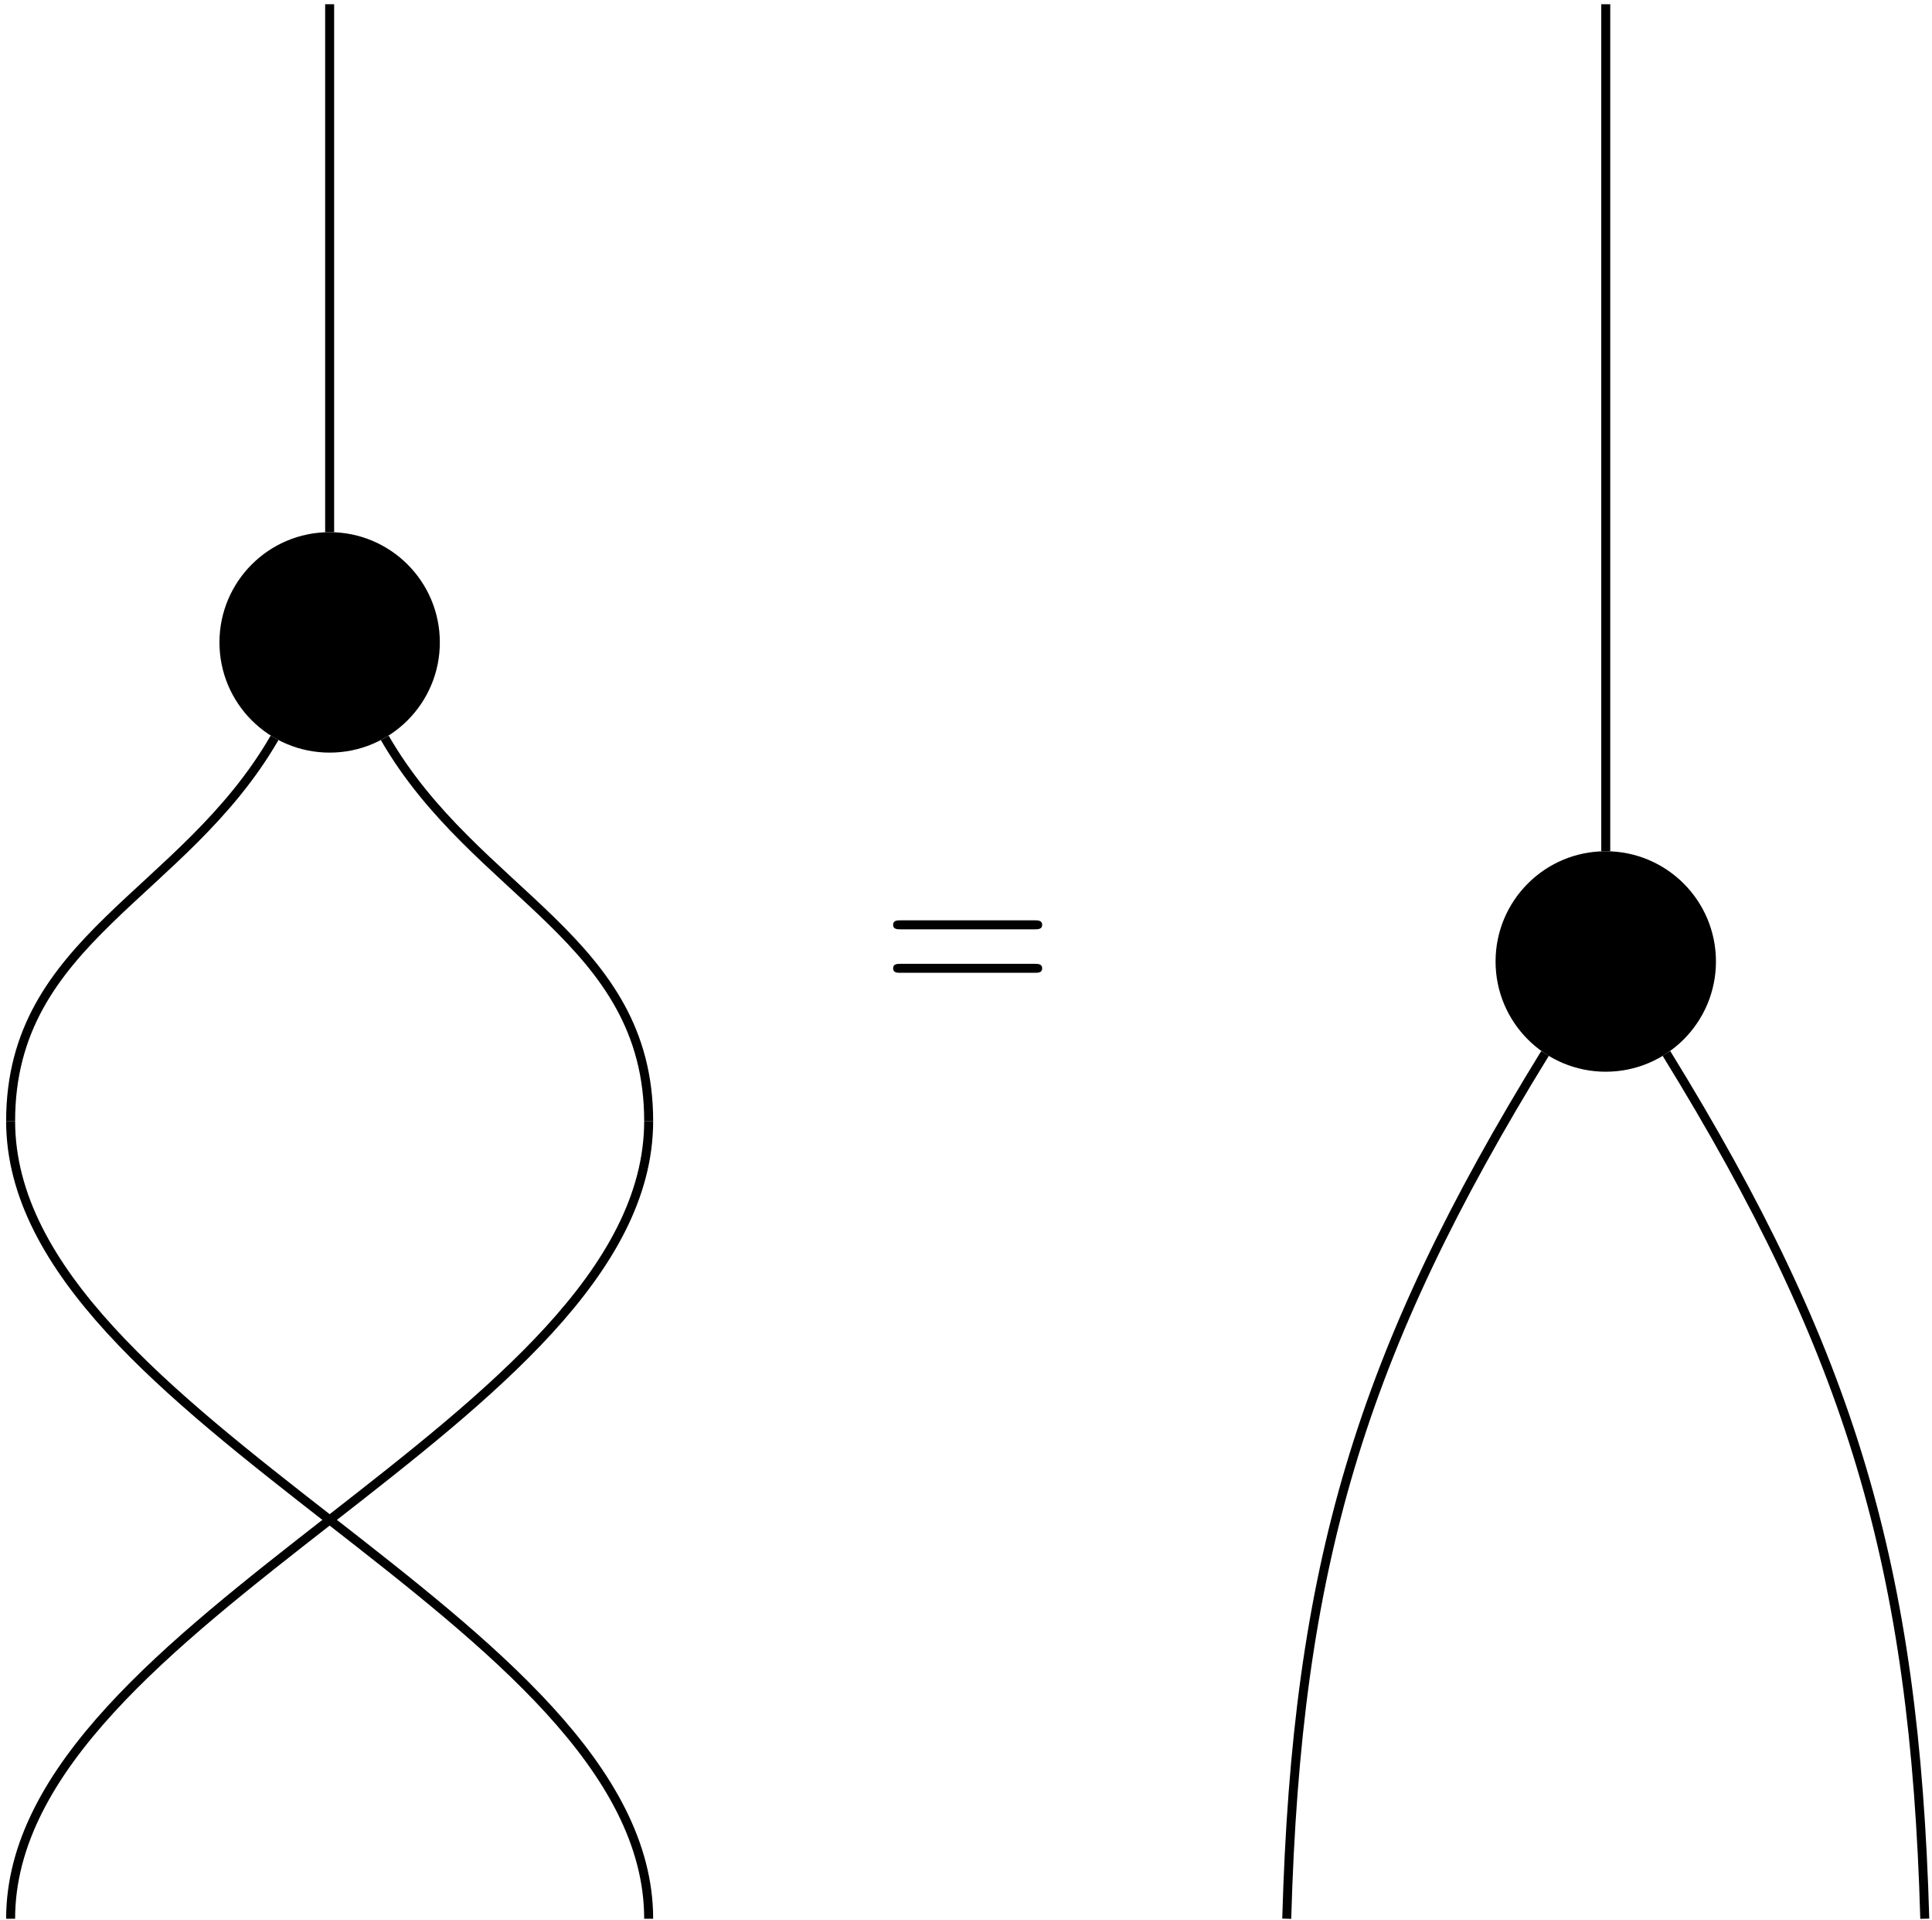
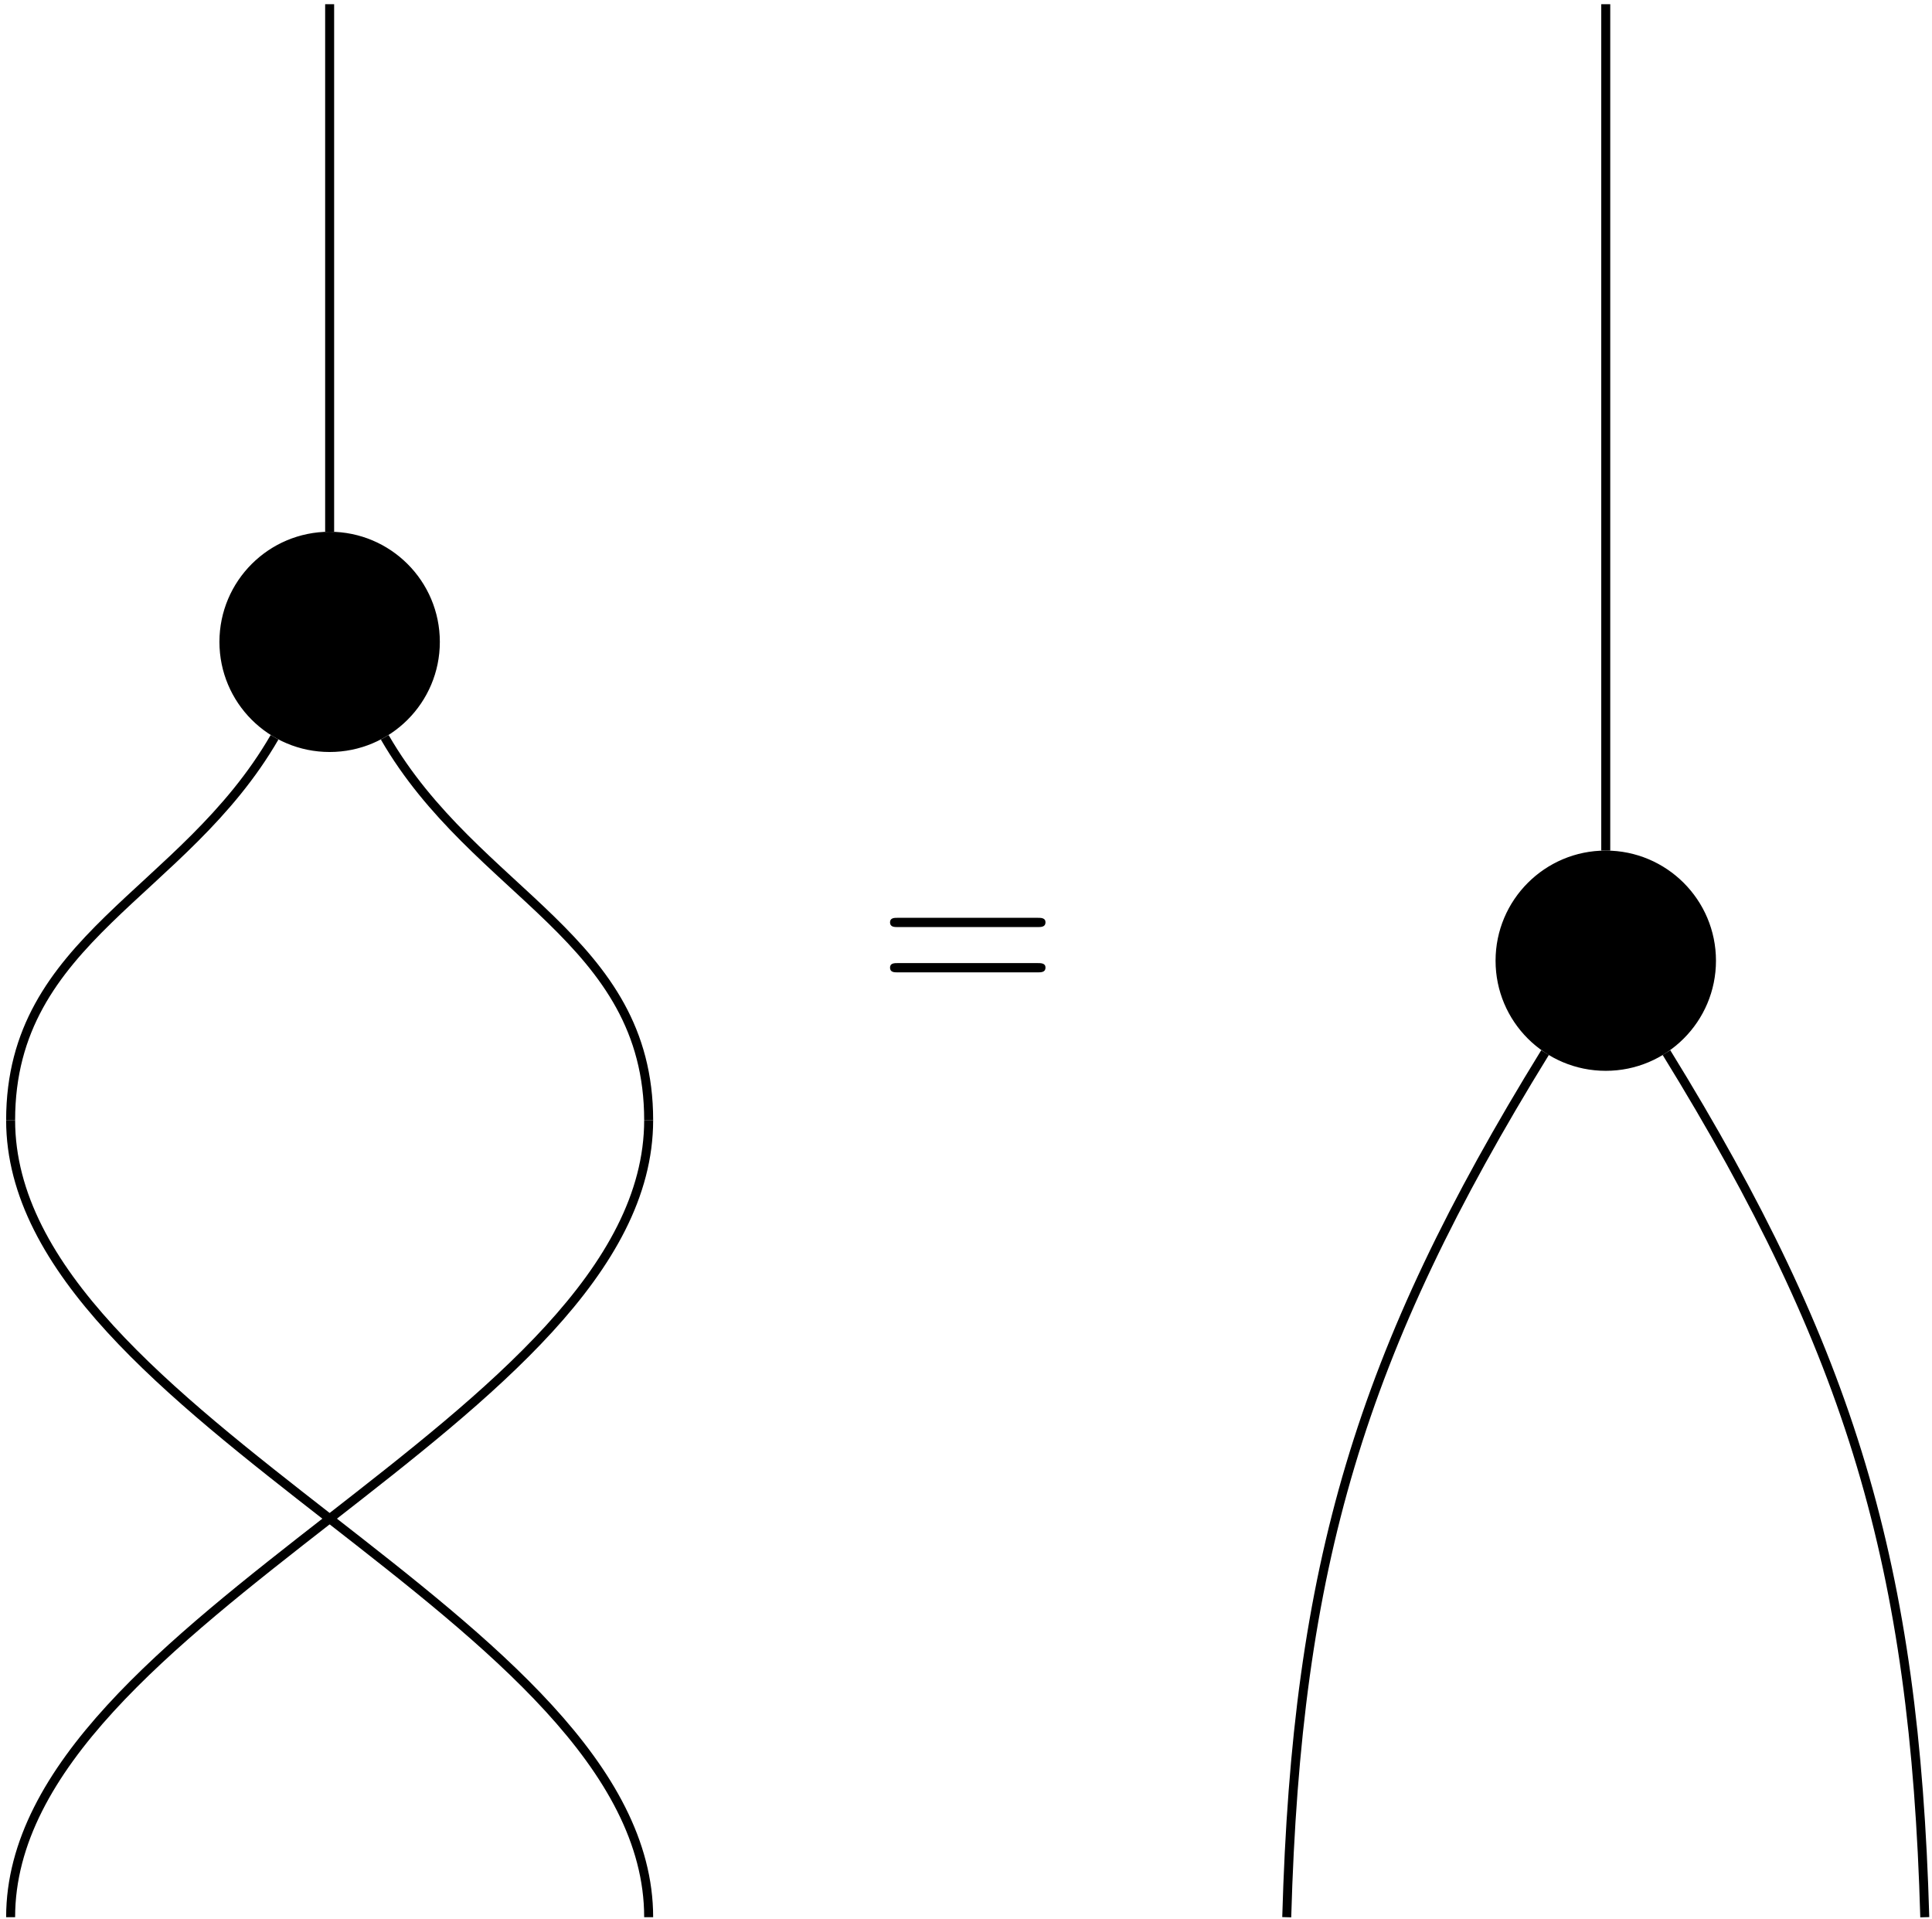
- <svg xmlns="http://www.w3.org/2000/svg" xmlns:xlink="http://www.w3.org/1999/xlink" width="309pt" height="307pt" viewBox="0 0 309 307">
+ <svg xmlns="http://www.w3.org/2000/svg" xmlns:xlink="http://www.w3.org/1999/xlink" width="140pt" height="139pt" viewBox="0 0 140 139">
  <defs>
    <g>
      <g id="glyph-0-0">
-         <path d="M 24.641 -11.719 C 25.172 -11.719 25.859 -11.719 25.859 -12.438 C 25.859 -13.156 25.172 -13.156 24.672 -13.156 L 3.188 -13.156 C 2.688 -13.156 2.016 -13.156 2.016 -12.438 C 2.016 -11.719 2.688 -11.719 3.234 -11.719 Z M 24.672 -4.766 C 25.172 -4.766 25.859 -4.766 25.859 -5.484 C 25.859 -6.203 25.172 -6.203 24.641 -6.203 L 3.234 -6.203 C 2.688 -6.203 2.016 -6.203 2.016 -5.484 C 2.016 -4.766 2.688 -4.766 3.188 -4.766 Z M 24.672 -4.766 " />
+         <path d="M 11.641 -5.531 C 11.891 -5.531 12.219 -5.531 12.219 -5.875 C 12.219 -6.203 11.891 -6.203 11.656 -6.203 L 1.5 -6.203 C 1.266 -6.203 0.953 -6.203 0.953 -5.875 C 0.953 -5.531 1.266 -5.531 1.531 -5.531 Z M 11.656 -2.25 C 11.891 -2.25 12.219 -2.25 12.219 -2.594 C 12.219 -2.922 11.891 -2.922 11.641 -2.922 L 1.531 -2.922 C 1.266 -2.922 0.953 -2.922 0.953 -2.594 C 0.953 -2.25 1.266 -2.25 1.5 -2.25 Z M 11.656 -2.25 " />
      </g>
    </g>
    <clipPath id="clip-0">
-       <path clip-rule="nonzero" d="M 0.945 97 L 65 97 L 65 200 L 0.945 200 Z M 0.945 97 " />
+       <path clip-rule="nonzero" d="M 0.426 44 L 30 44 L 30 91 L 0.426 91 Z M 0.426 44 " />
    </clipPath>
    <clipPath id="clip-1">
-       <path clip-rule="nonzero" d="M 0.945 158 L 125 158 L 125 307 L 0.945 307 Z M 0.945 158 " />
+       <path clip-rule="nonzero" d="M 0.426 71 L 57 71 L 57 139 L 0.426 139 Z M 0.426 71 " />
    </clipPath>
  </defs>
-   <path fill="none" stroke-width="0.399" stroke-linecap="butt" stroke-linejoin="miter" stroke="rgb(0%, 0%, 0%)" stroke-opacity="1" stroke-miterlimit="10" d="M -28.347 42.52 L -28.347 19.069 " transform="matrix(3.6, 0, 0, -3.6, 154.772, 153.7484)" />
+   <path fill="none" stroke-width="0.399" stroke-linecap="butt" stroke-linejoin="miter" stroke="rgb(0%, 0%, 0%)" stroke-opacity="1" stroke-miterlimit="10" d="M -28.347 42.521 L -28.347 19.069 " transform="matrix(1.631068, 0, 0, -1.629967, 70.12324, 69.61247)" />
  <g clip-path="url(#clip-0)">
-     <path fill="none" stroke-width="0.399" stroke-linecap="butt" stroke-linejoin="miter" stroke="rgb(0%, 0%, 0%)" stroke-opacity="1" stroke-miterlimit="10" d="M -30.795 9.933 C -34.837 2.932 -42.52 0.998 -42.52 -7.087 " transform="matrix(3.6, 0, 0, -3.6, 154.772, 153.7484)" />
+     <path fill="none" stroke-width="0.399" stroke-linecap="butt" stroke-linejoin="miter" stroke="rgb(0%, 0%, 0%)" stroke-opacity="1" stroke-miterlimit="10" d="M -30.795 9.933 C -34.838 2.933 -42.52 0.999 -42.52 -7.087 " transform="matrix(1.631068, 0, 0, -1.629967, 70.12324, 69.61247)" />
  </g>
  <g clip-path="url(#clip-1)">
-     <path fill="none" stroke-width="0.399" stroke-linecap="butt" stroke-linejoin="miter" stroke="rgb(0%, 0%, 0%)" stroke-opacity="1" stroke-miterlimit="10" d="M -42.52 -7.087 C -42.52 -20.404 -14.174 -29.203 -14.174 -42.52 " transform="matrix(3.6, 0, 0, -3.6, 154.772, 153.7484)" />
-     <path fill="none" stroke-width="0.399" stroke-linecap="butt" stroke-linejoin="miter" stroke="rgb(0%, 0%, 0%)" stroke-opacity="1" stroke-miterlimit="10" d="M -42.52 -42.52 C -42.52 -29.203 -14.174 -20.404 -14.174 -7.087 " transform="matrix(3.6, 0, 0, -3.6, 154.772, 153.7484)" />
+     <path fill="none" stroke-width="0.399" stroke-linecap="butt" stroke-linejoin="miter" stroke="rgb(0%, 0%, 0%)" stroke-opacity="1" stroke-miterlimit="10" d="M -42.52 -7.087 C -42.52 -20.404 -14.174 -29.202 -14.174 -42.52 " transform="matrix(1.631068, 0, 0, -1.629967, 70.12324, 69.61247)" />
+     <path fill="none" stroke-width="0.399" stroke-linecap="butt" stroke-linejoin="miter" stroke="rgb(0%, 0%, 0%)" stroke-opacity="1" stroke-miterlimit="10" d="M -42.52 -42.52 C -42.52 -29.202 -14.174 -20.404 -14.174 -7.087 " transform="matrix(1.631068, 0, 0, -1.629967, 70.12324, 69.61247)" />
  </g>
-   <path fill="none" stroke-width="0.399" stroke-linecap="butt" stroke-linejoin="miter" stroke="rgb(0%, 0%, 0%)" stroke-opacity="1" stroke-miterlimit="10" d="M -14.174 -7.087 C -14.174 0.998 -21.857 2.932 -25.899 9.933 " transform="matrix(3.6, 0, 0, -3.6, 154.772, 153.7484)" />
-   <path fill="none" stroke-width="0.399" stroke-linecap="butt" stroke-linejoin="miter" stroke="rgb(0%, 0%, 0%)" stroke-opacity="1" stroke-miterlimit="10" d="M 28.347 42.52 L 28.347 4.895 " transform="matrix(3.6, 0, 0, -3.6, 154.772, 153.7484)" />
-   <path fill="none" stroke-width="0.399" stroke-linecap="butt" stroke-linejoin="miter" stroke="rgb(0%, 0%, 0%)" stroke-opacity="1" stroke-miterlimit="10" d="M 25.649 -4.085 C 17.44 -17.418 14.617 -26.869 14.174 -42.52 " transform="matrix(3.6, 0, 0, -3.6, 154.772, 153.7484)" />
-   <path fill="none" stroke-width="0.399" stroke-linecap="butt" stroke-linejoin="miter" stroke="rgb(0%, 0%, 0%)" stroke-opacity="1" stroke-miterlimit="10" d="M 31.044 -4.085 C 39.254 -17.418 42.076 -26.869 42.52 -42.52 " transform="matrix(3.6, 0, 0, -3.6, 154.772, 153.7484)" />
-   <path fill-rule="nonzero" fill="rgb(0%, 0%, 0%)" fill-opacity="1" stroke-width="0.399" stroke-linecap="butt" stroke-linejoin="miter" stroke="rgb(0%, 0%, 0%)" stroke-opacity="1" stroke-miterlimit="10" d="M -23.651 14.174 C -23.651 16.767 -25.753 18.87 -28.347 18.87 C -30.94 18.87 -33.043 16.767 -33.043 14.174 C -33.043 11.579 -30.94 9.477 -28.347 9.477 C -25.753 9.477 -23.651 11.579 -23.651 14.174 Z M -23.651 14.174 " transform="matrix(3.6, 0, 0, -3.6, 154.772, 153.7484)" />
-   <path fill-rule="nonzero" fill="rgb(0%, 0%, 0%)" fill-opacity="1" stroke-width="0.399" stroke-linecap="butt" stroke-linejoin="miter" stroke="rgb(0%, 0%, 0%)" stroke-opacity="1" stroke-miterlimit="10" d="M 33.043 -0 C 33.043 2.594 30.94 4.697 28.347 4.697 C 25.753 4.697 23.651 2.594 23.651 -0 C 23.651 -2.594 25.753 -4.697 28.347 -4.697 C 30.94 -4.697 33.043 -2.594 33.043 -0 Z M 33.043 -0 " transform="matrix(3.6, 0, 0, -3.6, 154.772, 153.7484)" />
+   <path fill="none" stroke-width="0.399" stroke-linecap="butt" stroke-linejoin="miter" stroke="rgb(0%, 0%, 0%)" stroke-opacity="1" stroke-miterlimit="10" d="M -14.174 -7.087 C -14.174 0.999 -21.857 2.933 -25.9 9.933 " transform="matrix(1.631068, 0, 0, -1.629967, 70.12324, 69.61247)" />
+   <path fill="none" stroke-width="0.399" stroke-linecap="butt" stroke-linejoin="miter" stroke="rgb(0%, 0%, 0%)" stroke-opacity="1" stroke-miterlimit="10" d="M 28.347 42.521 L 28.347 4.896 " transform="matrix(1.631068, 0, 0, -1.629967, 70.12324, 69.61247)" />
+   <path fill="none" stroke-width="0.399" stroke-linecap="butt" stroke-linejoin="miter" stroke="rgb(0%, 0%, 0%)" stroke-opacity="1" stroke-miterlimit="10" d="M 25.65 -4.084 C 17.438 -17.418 14.617 -26.868 14.174 -42.52 " transform="matrix(1.631068, 0, 0, -1.629967, 70.12324, 69.61247)" />
+   <path fill="none" stroke-width="0.399" stroke-linecap="butt" stroke-linejoin="miter" stroke="rgb(0%, 0%, 0%)" stroke-opacity="1" stroke-miterlimit="10" d="M 31.044 -4.084 C 39.254 -17.418 42.077 -26.868 42.52 -42.52 " transform="matrix(1.631068, 0, 0, -1.629967, 70.12324, 69.61247)" />
+   <path fill-rule="nonzero" fill="rgb(0%, 0%, 0%)" fill-opacity="1" stroke-width="0.399" stroke-linecap="butt" stroke-linejoin="miter" stroke="rgb(0%, 0%, 0%)" stroke-opacity="1" stroke-miterlimit="10" d="M -23.651 14.173 C -23.651 16.768 -25.754 18.87 -28.347 18.87 C -30.941 18.87 -33.044 16.768 -33.044 14.173 C -33.044 11.579 -30.941 9.478 -28.347 9.478 C -25.754 9.478 -23.651 11.579 -23.651 14.173 Z M -23.651 14.173 " transform="matrix(1.631068, 0, 0, -1.629967, 70.12324, 69.61247)" />
+   <path fill-rule="nonzero" fill="rgb(0%, 0%, 0%)" fill-opacity="1" stroke-width="0.399" stroke-linecap="butt" stroke-linejoin="miter" stroke="rgb(0%, 0%, 0%)" stroke-opacity="1" stroke-miterlimit="10" d="M 33.044 -0 C 33.044 2.593 30.941 4.697 28.347 4.697 C 25.753 4.697 23.651 2.593 23.651 -0 C 23.651 -2.594 25.753 -4.695 28.347 -4.695 C 30.941 -4.695 33.044 -2.594 33.044 -0 Z M 33.044 -0 " transform="matrix(1.631068, 0, 0, -1.629967, 70.12324, 69.61247)" />
  <g fill="rgb(0%, 0%, 0%)" fill-opacity="1">
-     <use xlink:href="#glyph-0-0" x="140.826" y="160.325" />
+     <use xlink:href="#glyph-0-0" x="63.542" y="72.706" />
  </g>
</svg>
